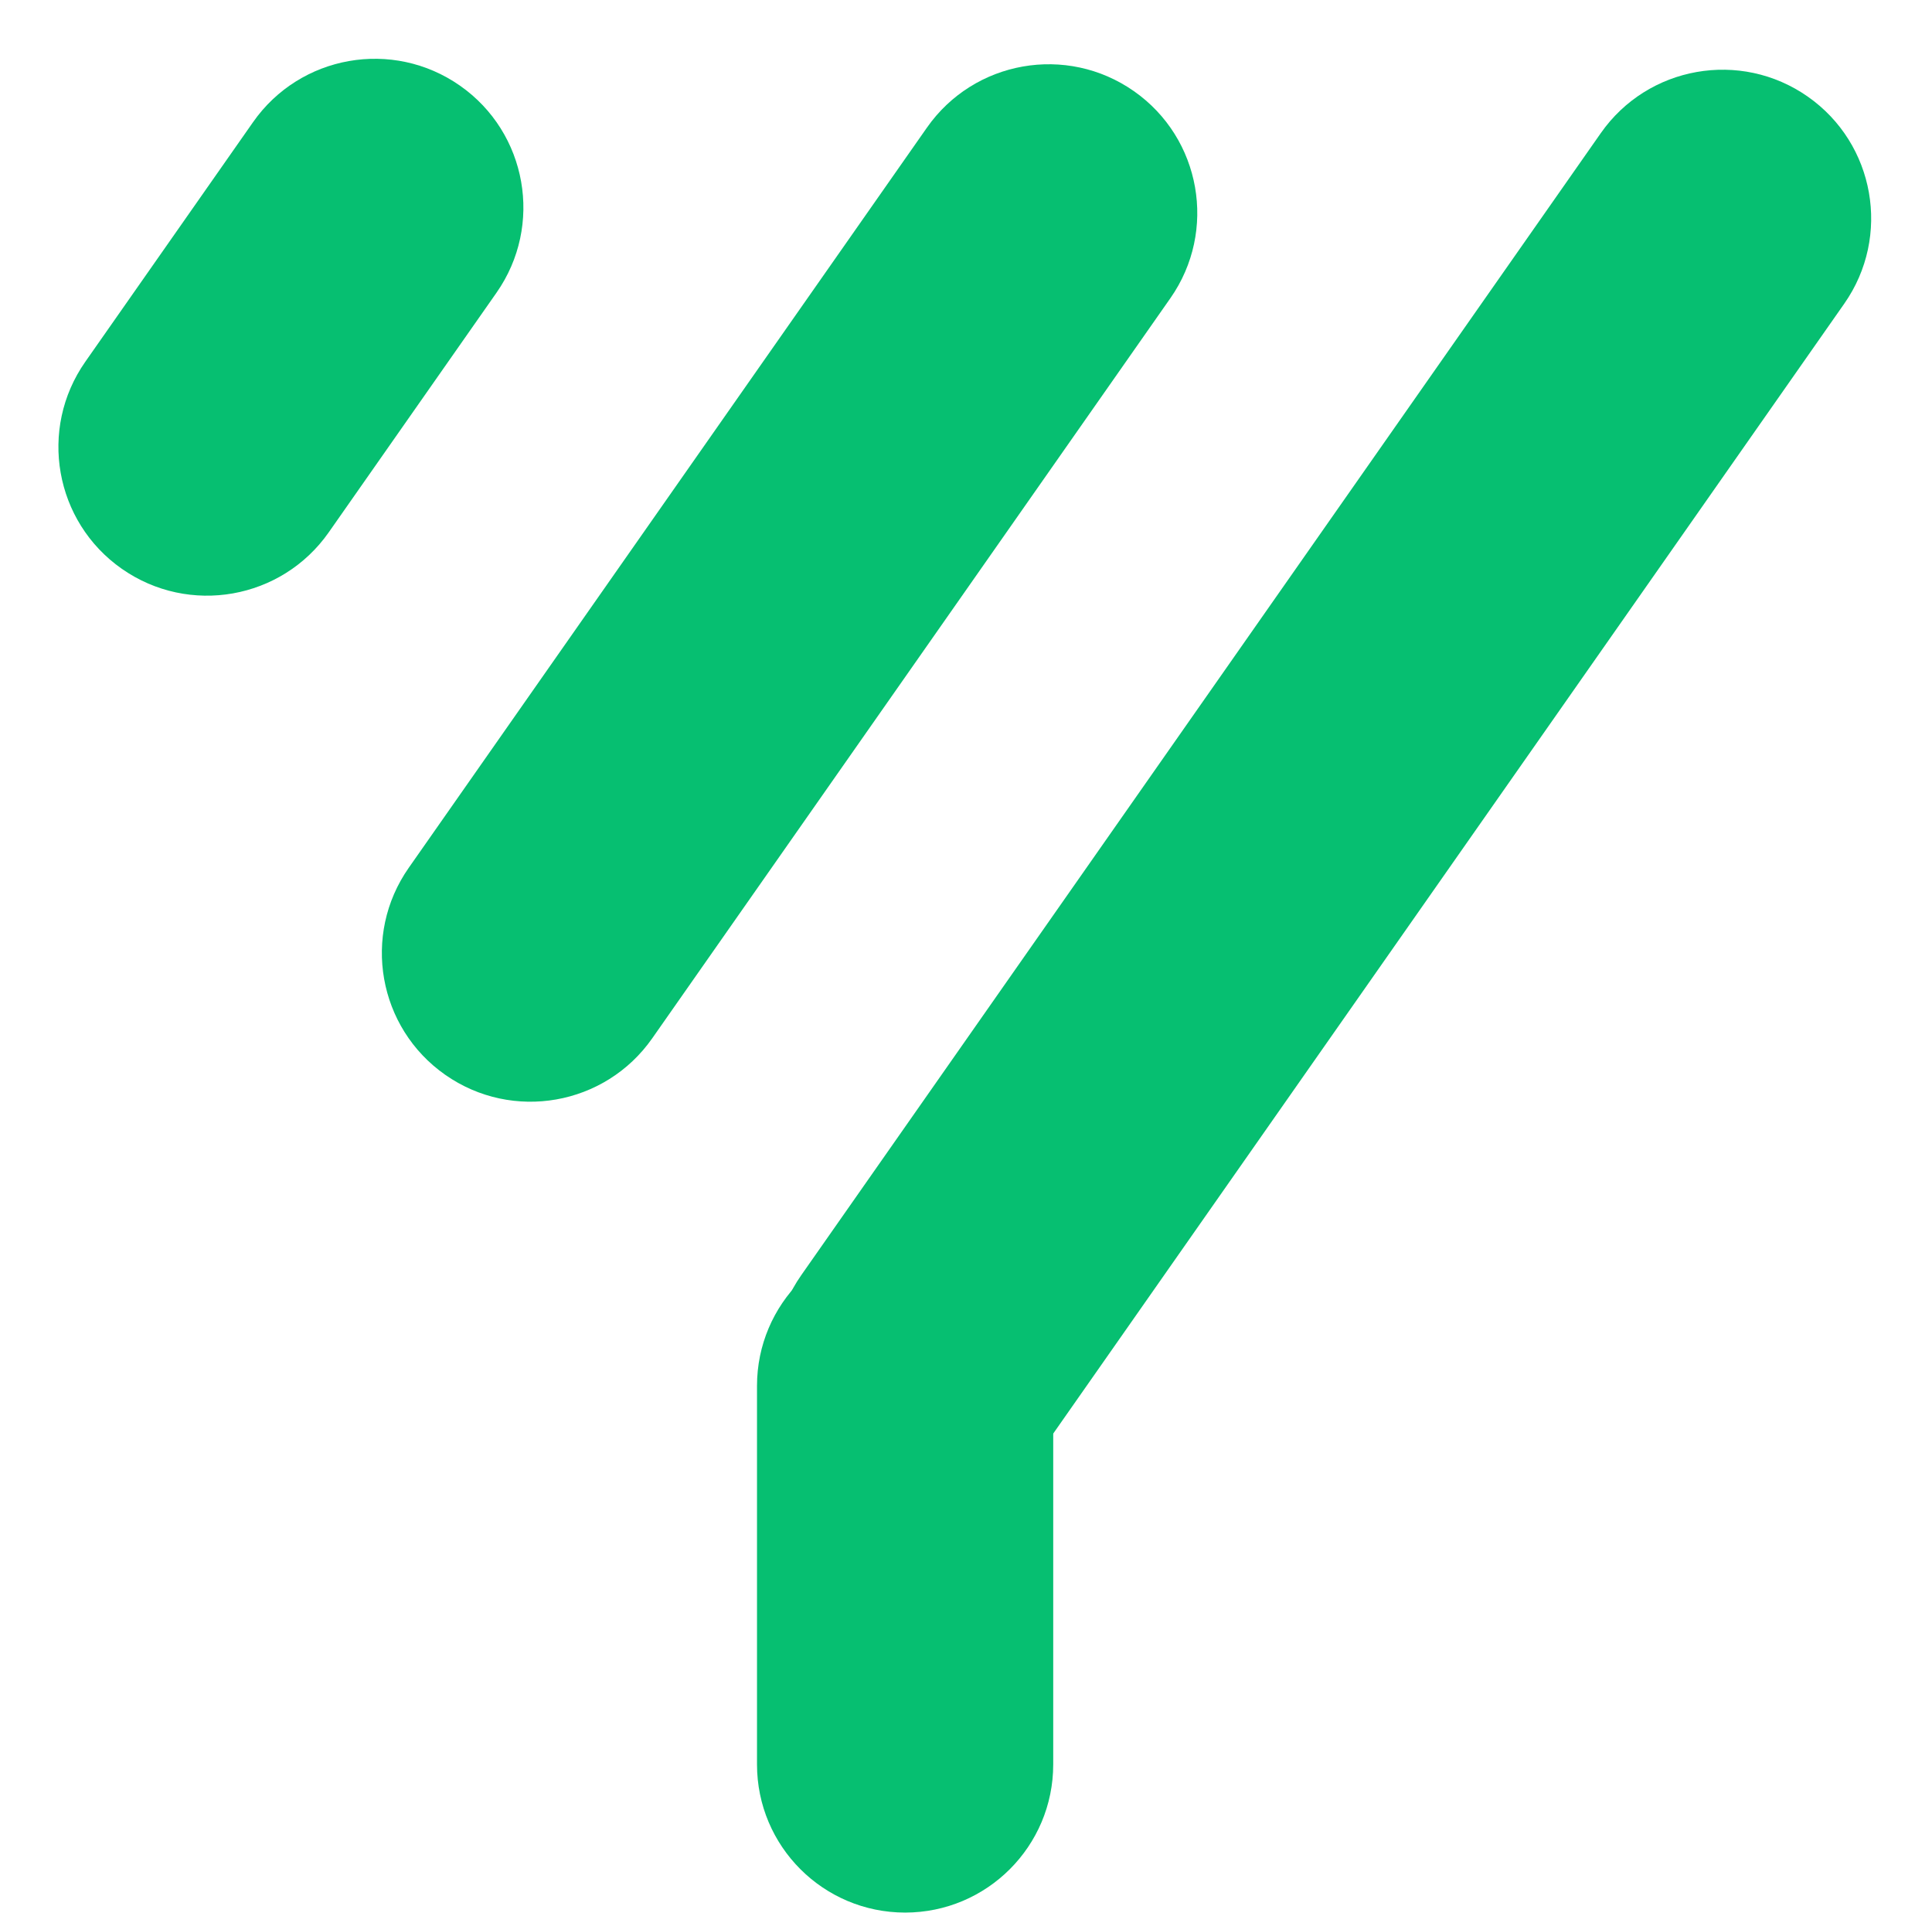
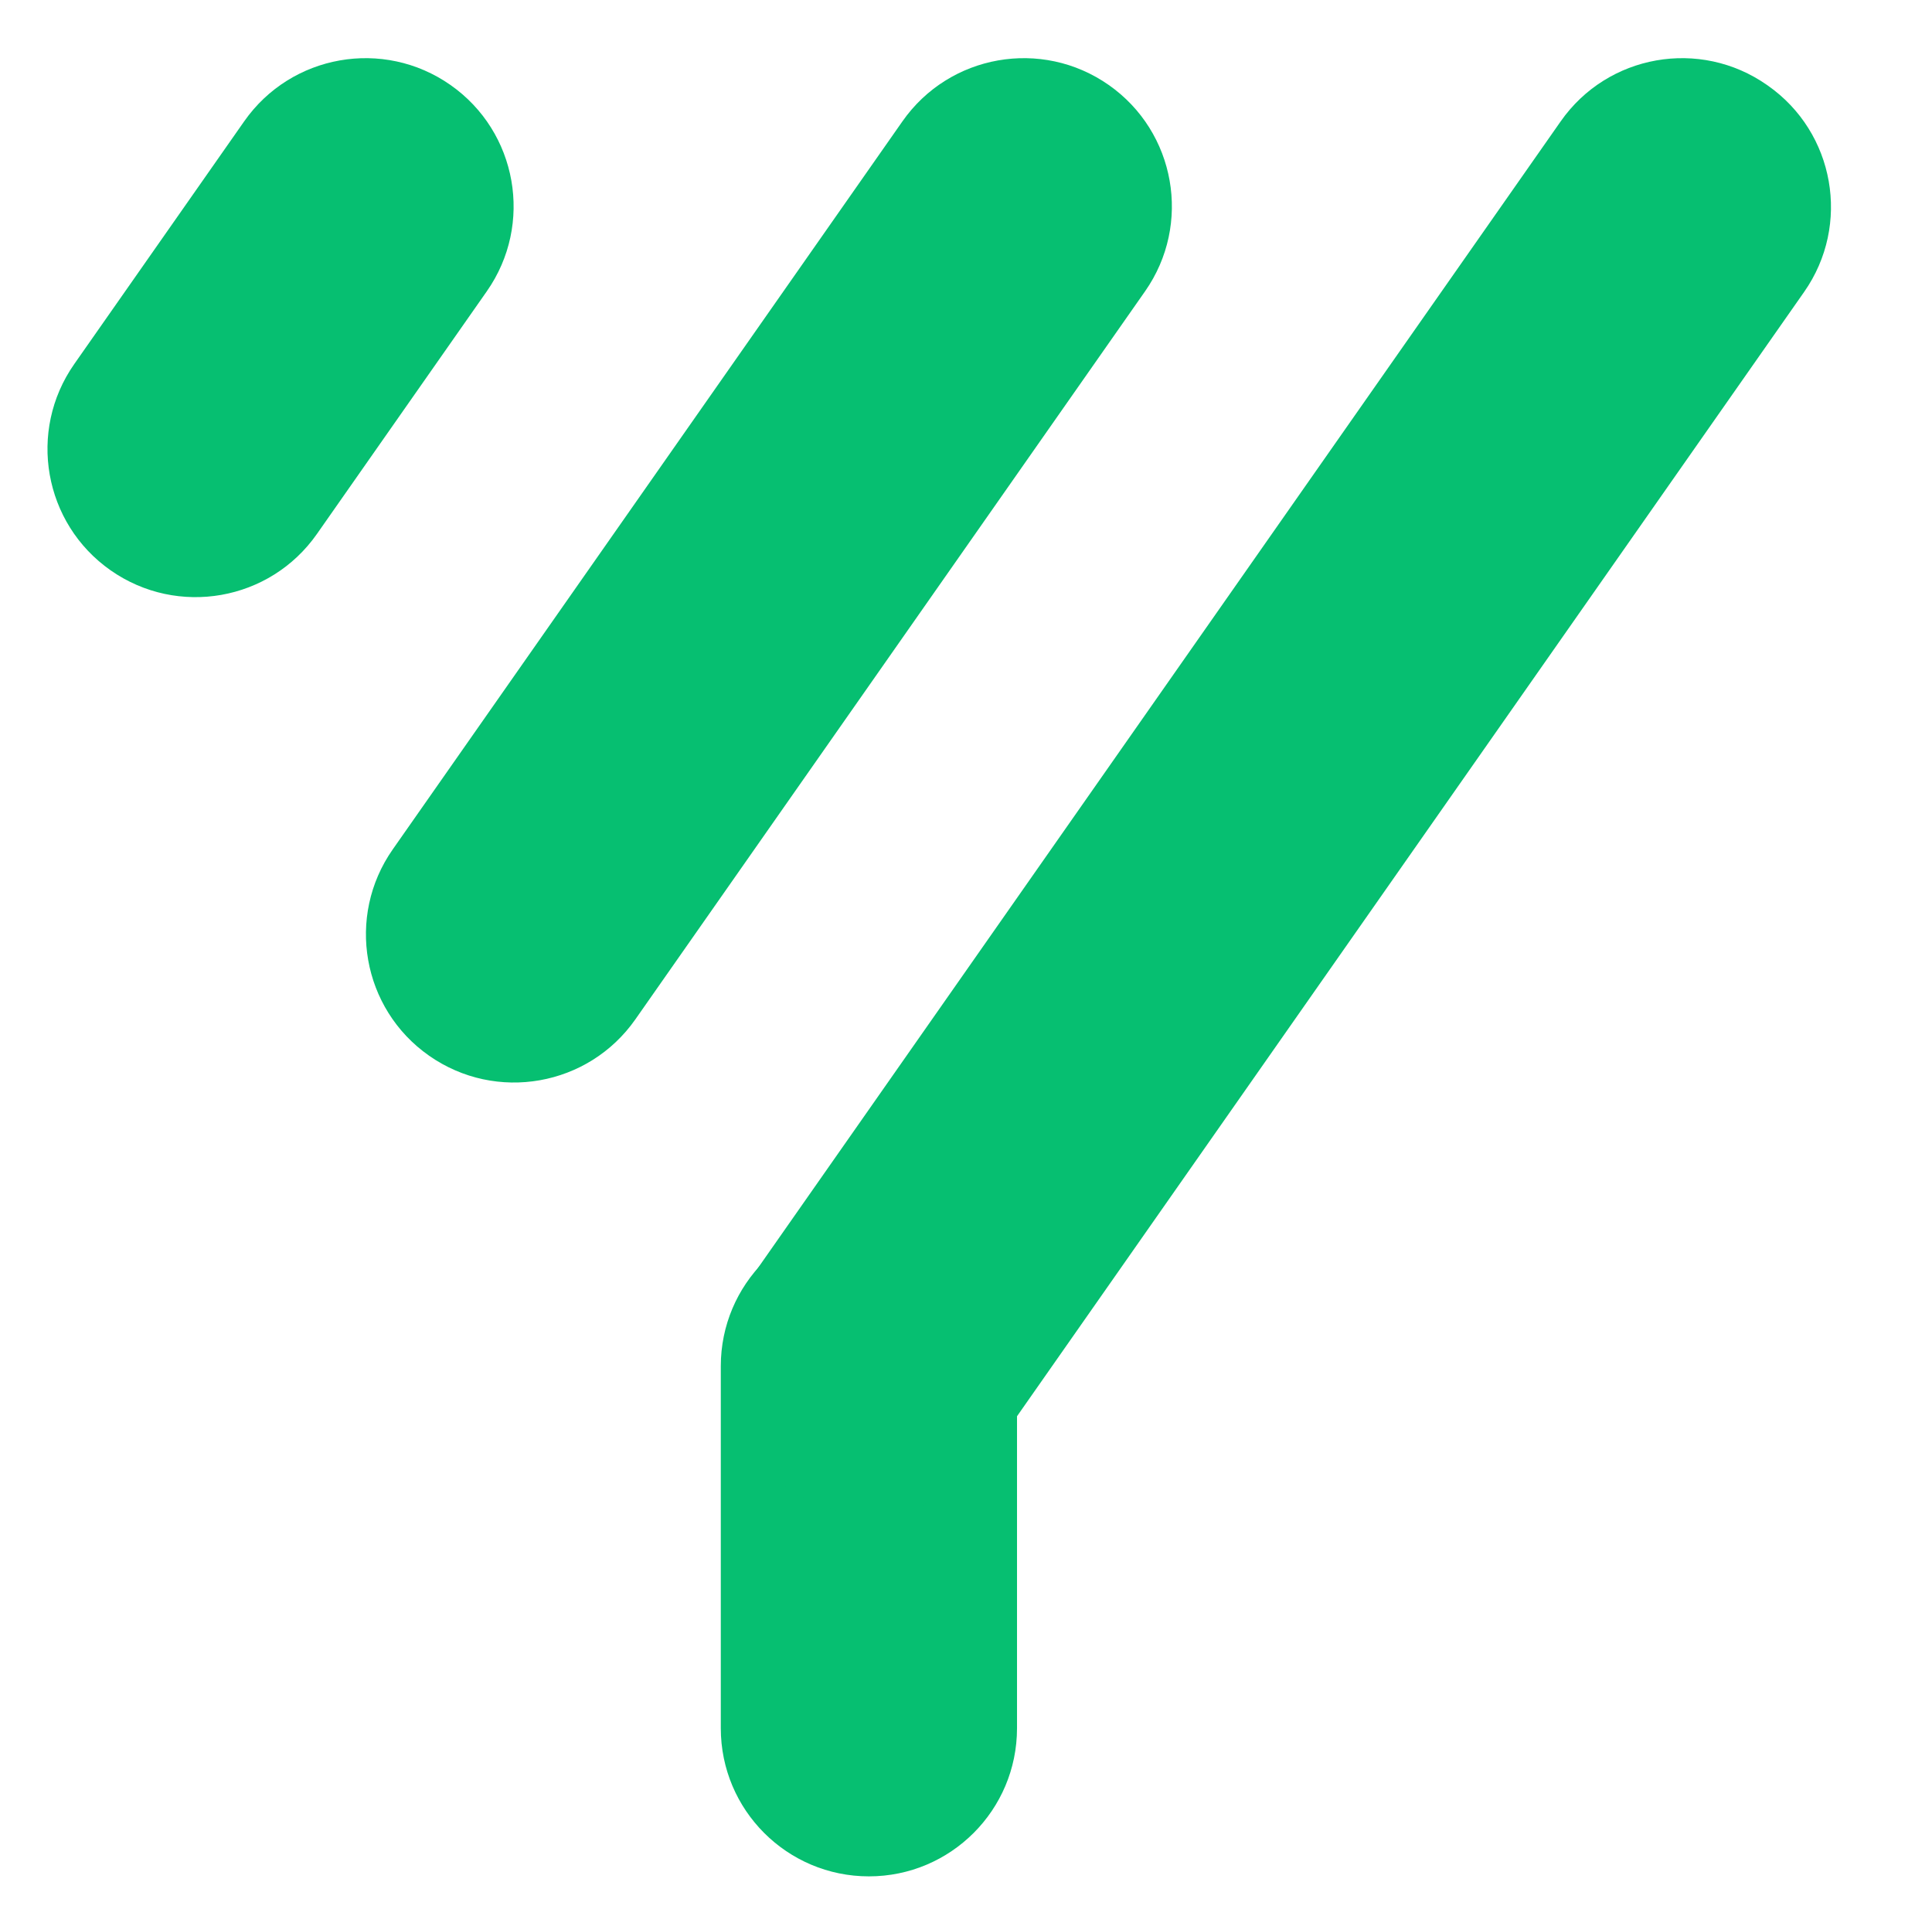
<svg xmlns="http://www.w3.org/2000/svg" width="587" height="581" viewBox="0 0 587 581" fill="none">
  <g id="Logo">
-     <rect id="Top" x="102.777" y="0.128" width="90.31" height="179.158" rx="45.155" transform="rotate(35 102.777 0.127747)" fill="#06BF71" />
-     <rect id="Middle" x="307.525" y="1.789" width="90.31" height="364.791" rx="45.155" transform="rotate(35 307.525 1.7887)" fill="#06BF71" />
+     <rect id="Top" x="100" y="0" width="90" height="180" rx="45" transform="rotate(35 100 0)" fill="#06BF71" />
+     <rect id="Middle" x="300" y="0" width="90" height="360" rx="45" transform="rotate(35 300 0)" fill="#06BF71" />
    <g id="Base">
-       <rect id="Rectangle 4" x="230" y="376" width="90" height="205" rx="45" fill="#06BF71" />
-       <rect id="Rectangle 3" x="512.273" y="3.45" width="90.31" height="513.855" rx="45.155" transform="rotate(35 512.273 3.44965)" fill="#06BF71" />
+       <rect id="BaseTop" x="219" y="370" width="90" height="200" rx="45" fill="#06BF71" />
+       <rect id="BaseBottom" x="500" y="0" width="90.31" height="520" rx="45" transform="rotate(35 500 0)" fill="#06BF71" />
    </g>
  </g>
</svg>
